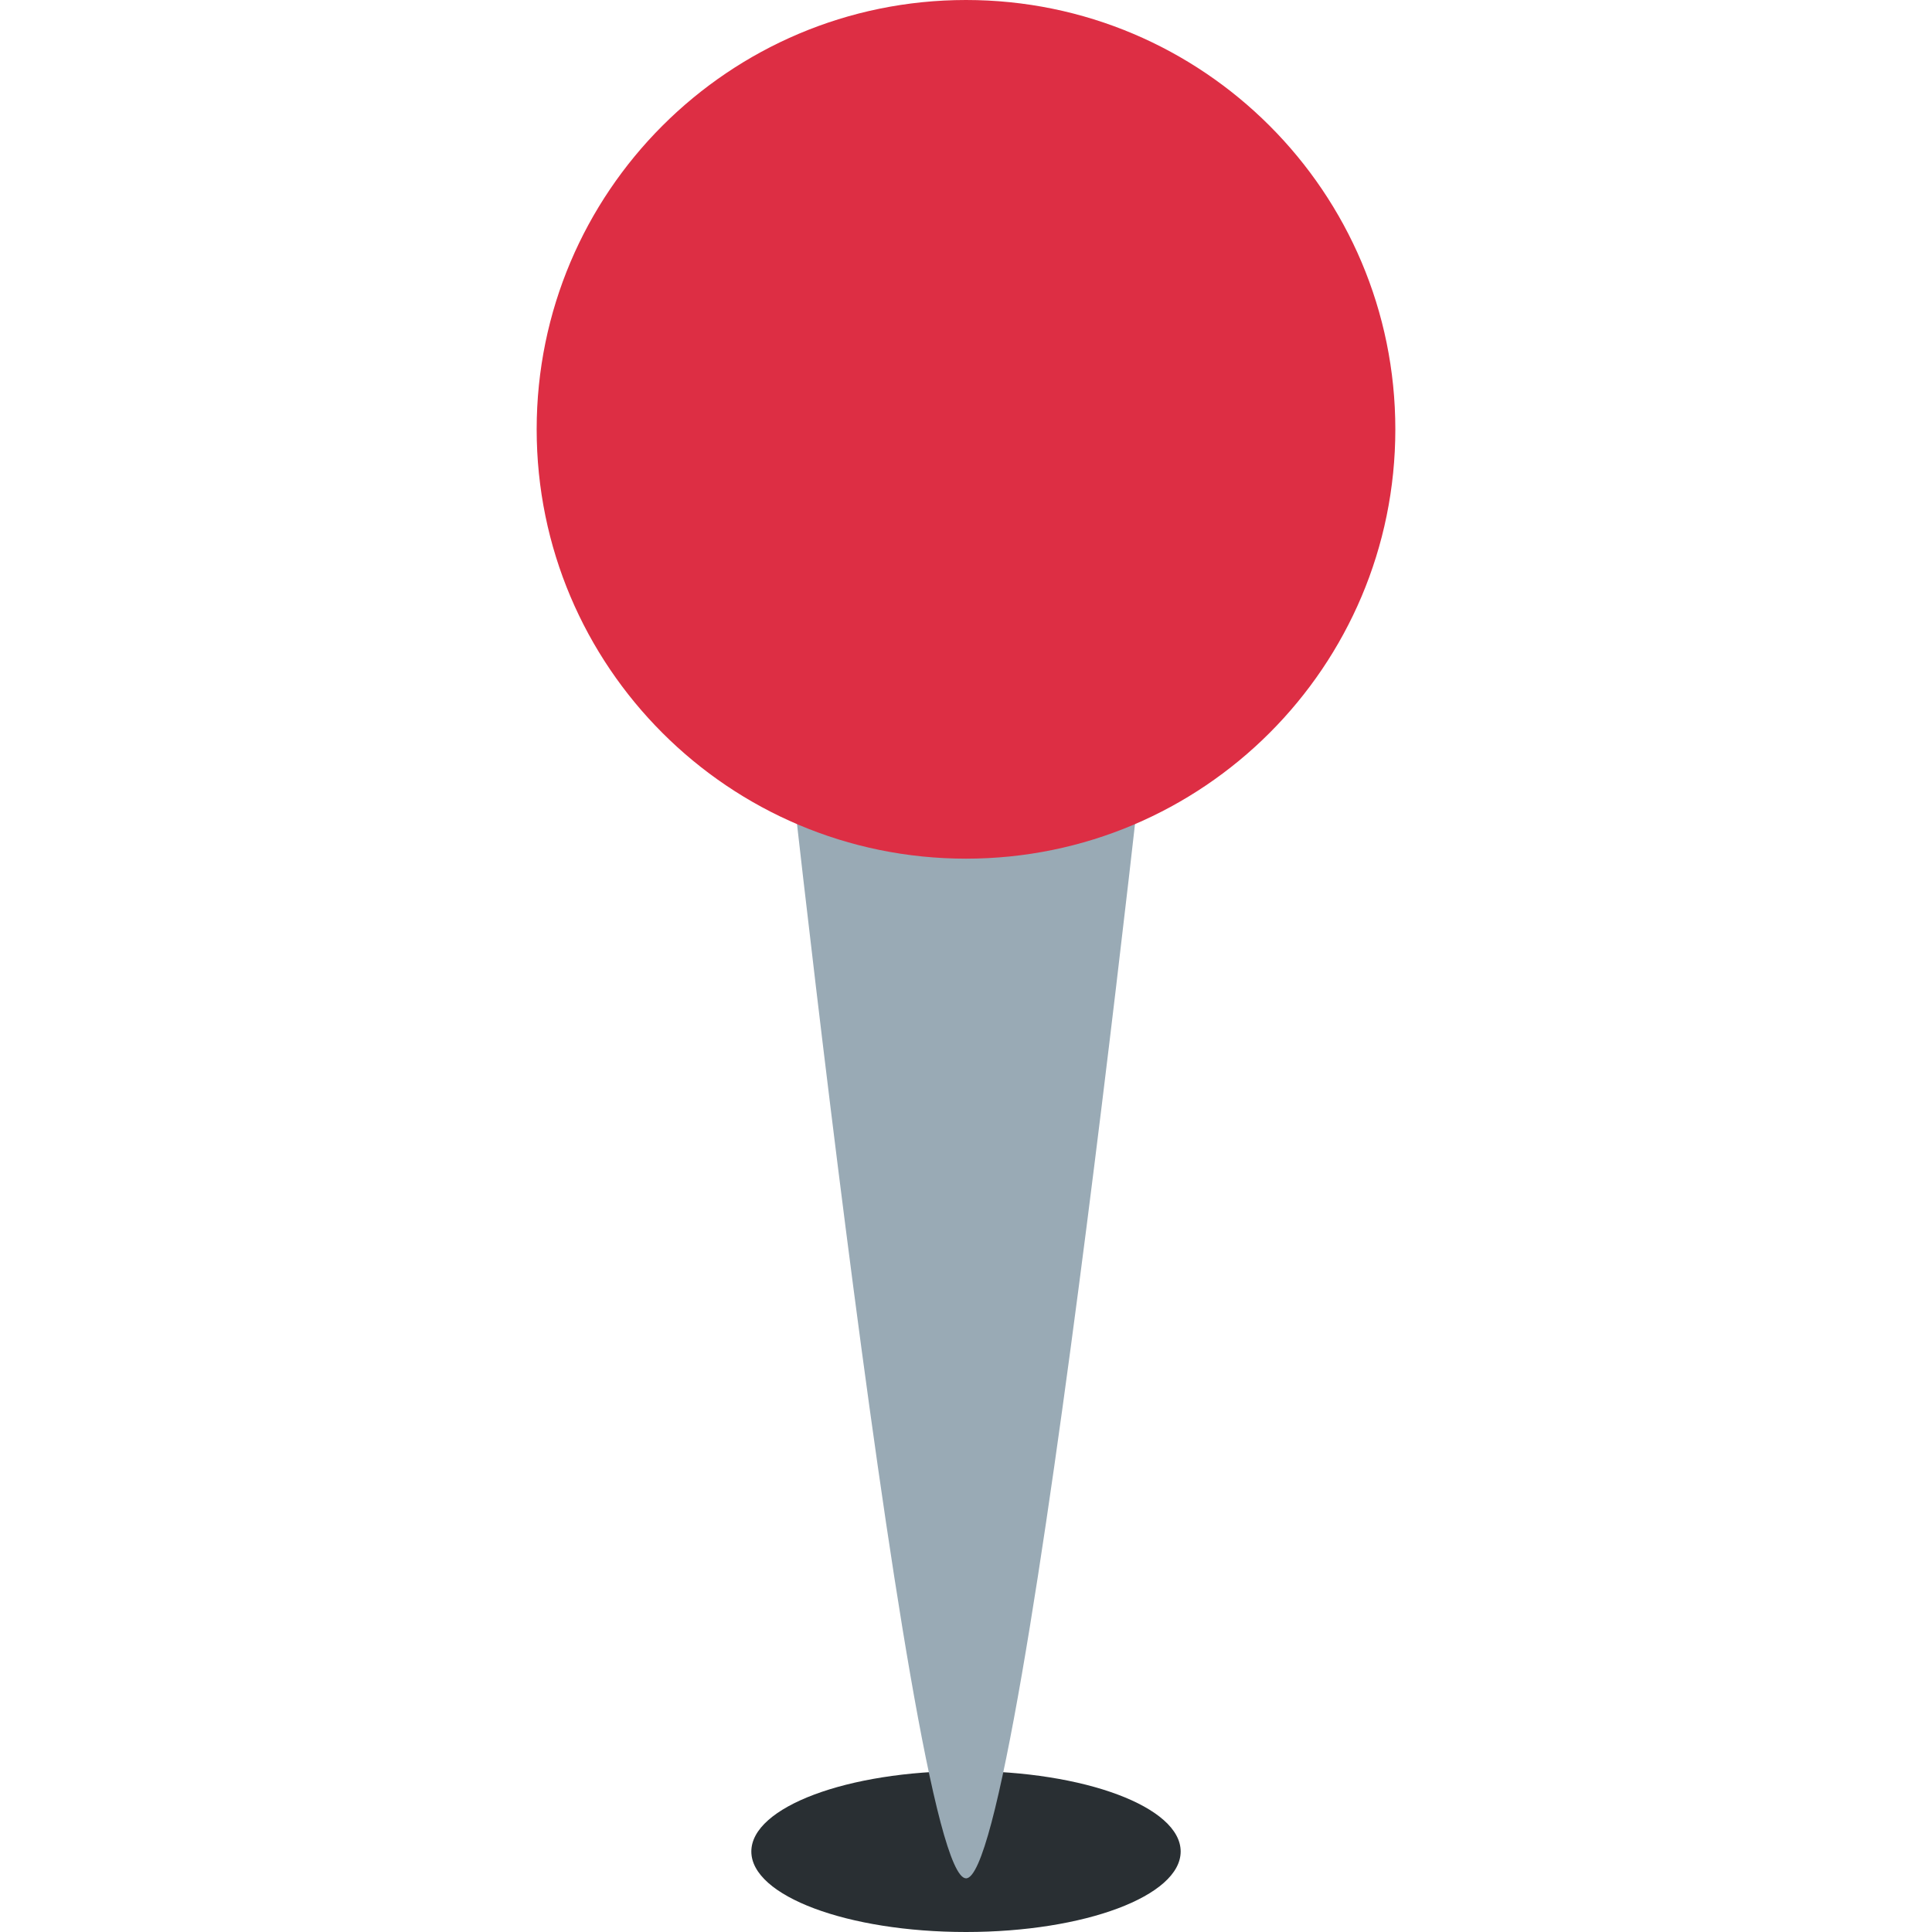
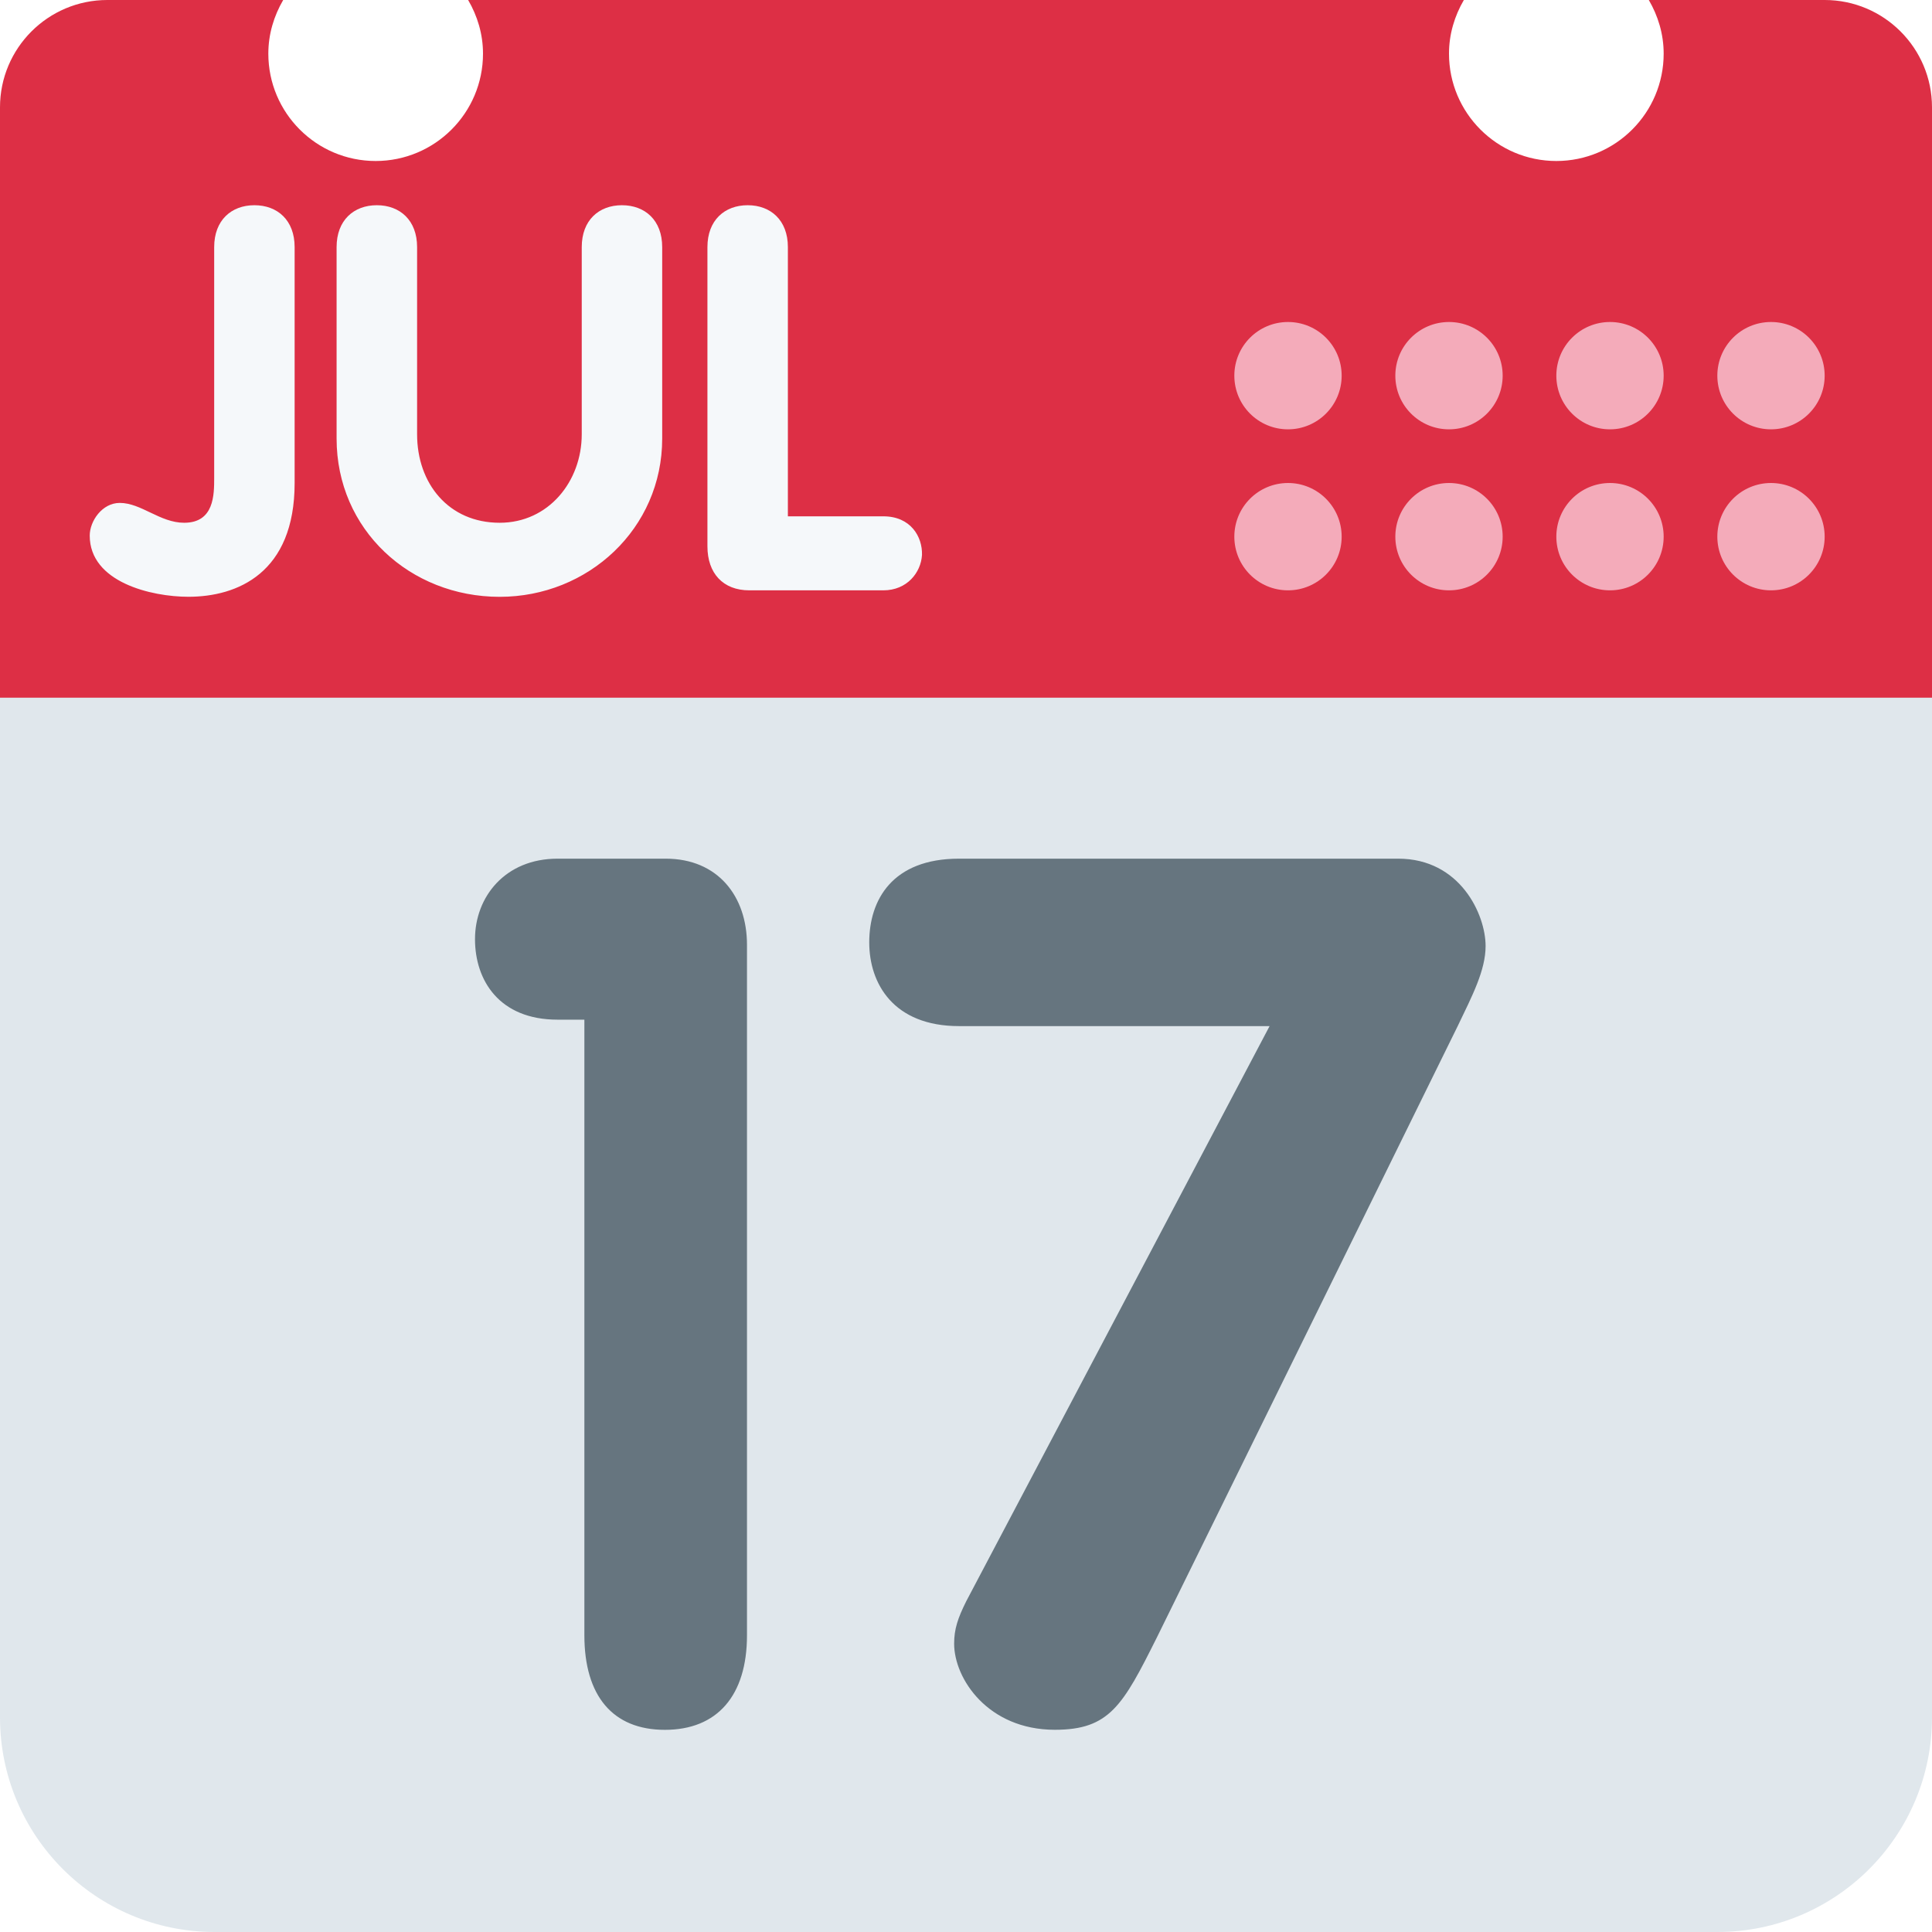
<svg xmlns="http://www.w3.org/2000/svg" viewBox="0 0 36 36">
-   <ellipse fill="#292F33" cx="18" cy="34.5" rx="4" ry="1.5" />
-   <path fill="#99AAB5" d="M14.339 10.725S16.894 34.998 18.001 35c1.106.001 3.66-24.275 3.66-24.275h-7.322z" />
-   <circle fill="#DD2E44" cx="18" cy="8" r="8" />
+   <path fill="#E0E7EC" d="M36 32c0 2.209-1.791 4-4 4H4c-2.209 0-4-1.791-4-4V9c0-2.209 1.791-4 4-4h28c2.209 0 4 1.791 4 4v23z" />
+   <path d="M23.657 19.12H17.87c-1.22 0-1.673-.791-1.673-1.56 0-.791.429-1.56 1.673-1.56h8.184c1.154 0 1.628 1.04 1.628 1.628 0 .452-.249.927-.52 1.492l-5.607 11.395c-.633 1.266-.882 1.717-1.899 1.717-1.244 0-1.877-.949-1.877-1.605 0-.271.068-.474.226-.791l5.652-10.716zM10.889 19h-.5c-1.085 0-1.538-.731-1.538-1.5 0-.792.565-1.5 1.538-1.5h2.015c.972 0 1.515.701 1.515 1.605V30.47c0 1.13-.558 1.763-1.53 1.763s-1.5-.633-1.5-1.763V19z" fill="#66757F" />
+   <path fill="#DD2F45" d="M34 0h-3.277c.172.295.277.634.277 1 0 1.104-.896 2-2 2s-2-.896-2-2c0-.366.105-.705.277-1H8.723C8.895.295 9 .634 9 1c0 1.104-.896 2-2 2s-2-.896-2-2c0-.366.105-.705.277-1H2C.896 0 0 .896 0 2v11h36V2c0-1.104-.896-2-2-2z" />
+   <path d="M13.182 4.604c0-.5.32-.78.75-.78.429 0 .749.28.749.78v5.017h1.779c.51 0 .73.38.72.72-.02.33-.28.659-.72.659h-2.498c-.49 0-.78-.319-.78-.819V4.604zm-6.91 0c0-.5.32-.78.75-.78s.75.28.75.78v3.488c0 .92.589 1.649 1.539 1.649.909 0 1.529-.769 1.529-1.649V4.604c0-.5.319-.78.749-.78s.75.28.75.78v3.568c0 1.679-1.38 2.949-3.028 2.949-1.669 0-3.039-1.25-3.039-2.949V4.604zM5.49 9.001c0 1.679-1.069 2.119-1.979 2.119-.689 0-1.839-.27-1.839-1.14 0-.269.23-.609.56-.609.4 0 .75.37 1.199.37.56 0 .56-.52.56-.84V4.604c0-.5.32-.78.749-.78.431 0 .75.28.75.78v4.397z" fill="#F5F8FA" />
+   <path d="M32 10c0 .552.447 1 1 1s1-.448 1-1-.447-1-1-1-1 .448-1 1m0-3c0 .552.447 1 1 1s1-.448 1-1-.447-1-1-1-1 .448-1 1m-3 3c0 .552.447 1 1 1s1-.448 1-1-.447-1-1-1-1 .448-1 1m0-3c0 .552.447 1 1 1s1-.448 1-1-.447-1-1-1-1 .448-1 1m-3 3c0 .552.447 1 1 1s1-.448 1-1-.447-1-1-1-1 .448-1 1m0-3c0 .552.447 1 1 1s1-.448 1-1-.447-1-1-1-1 .448-1 1m-3 0c0 .552.447 1 1 1s1-.448 1-1-.447-1-1-1-1 .448-1 1m0 3c0 .552.447 1 1 1s1-.448 1-1-.447-1-1-1-1 .448-1 1" fill="#F4ABBA" />
</svg>
